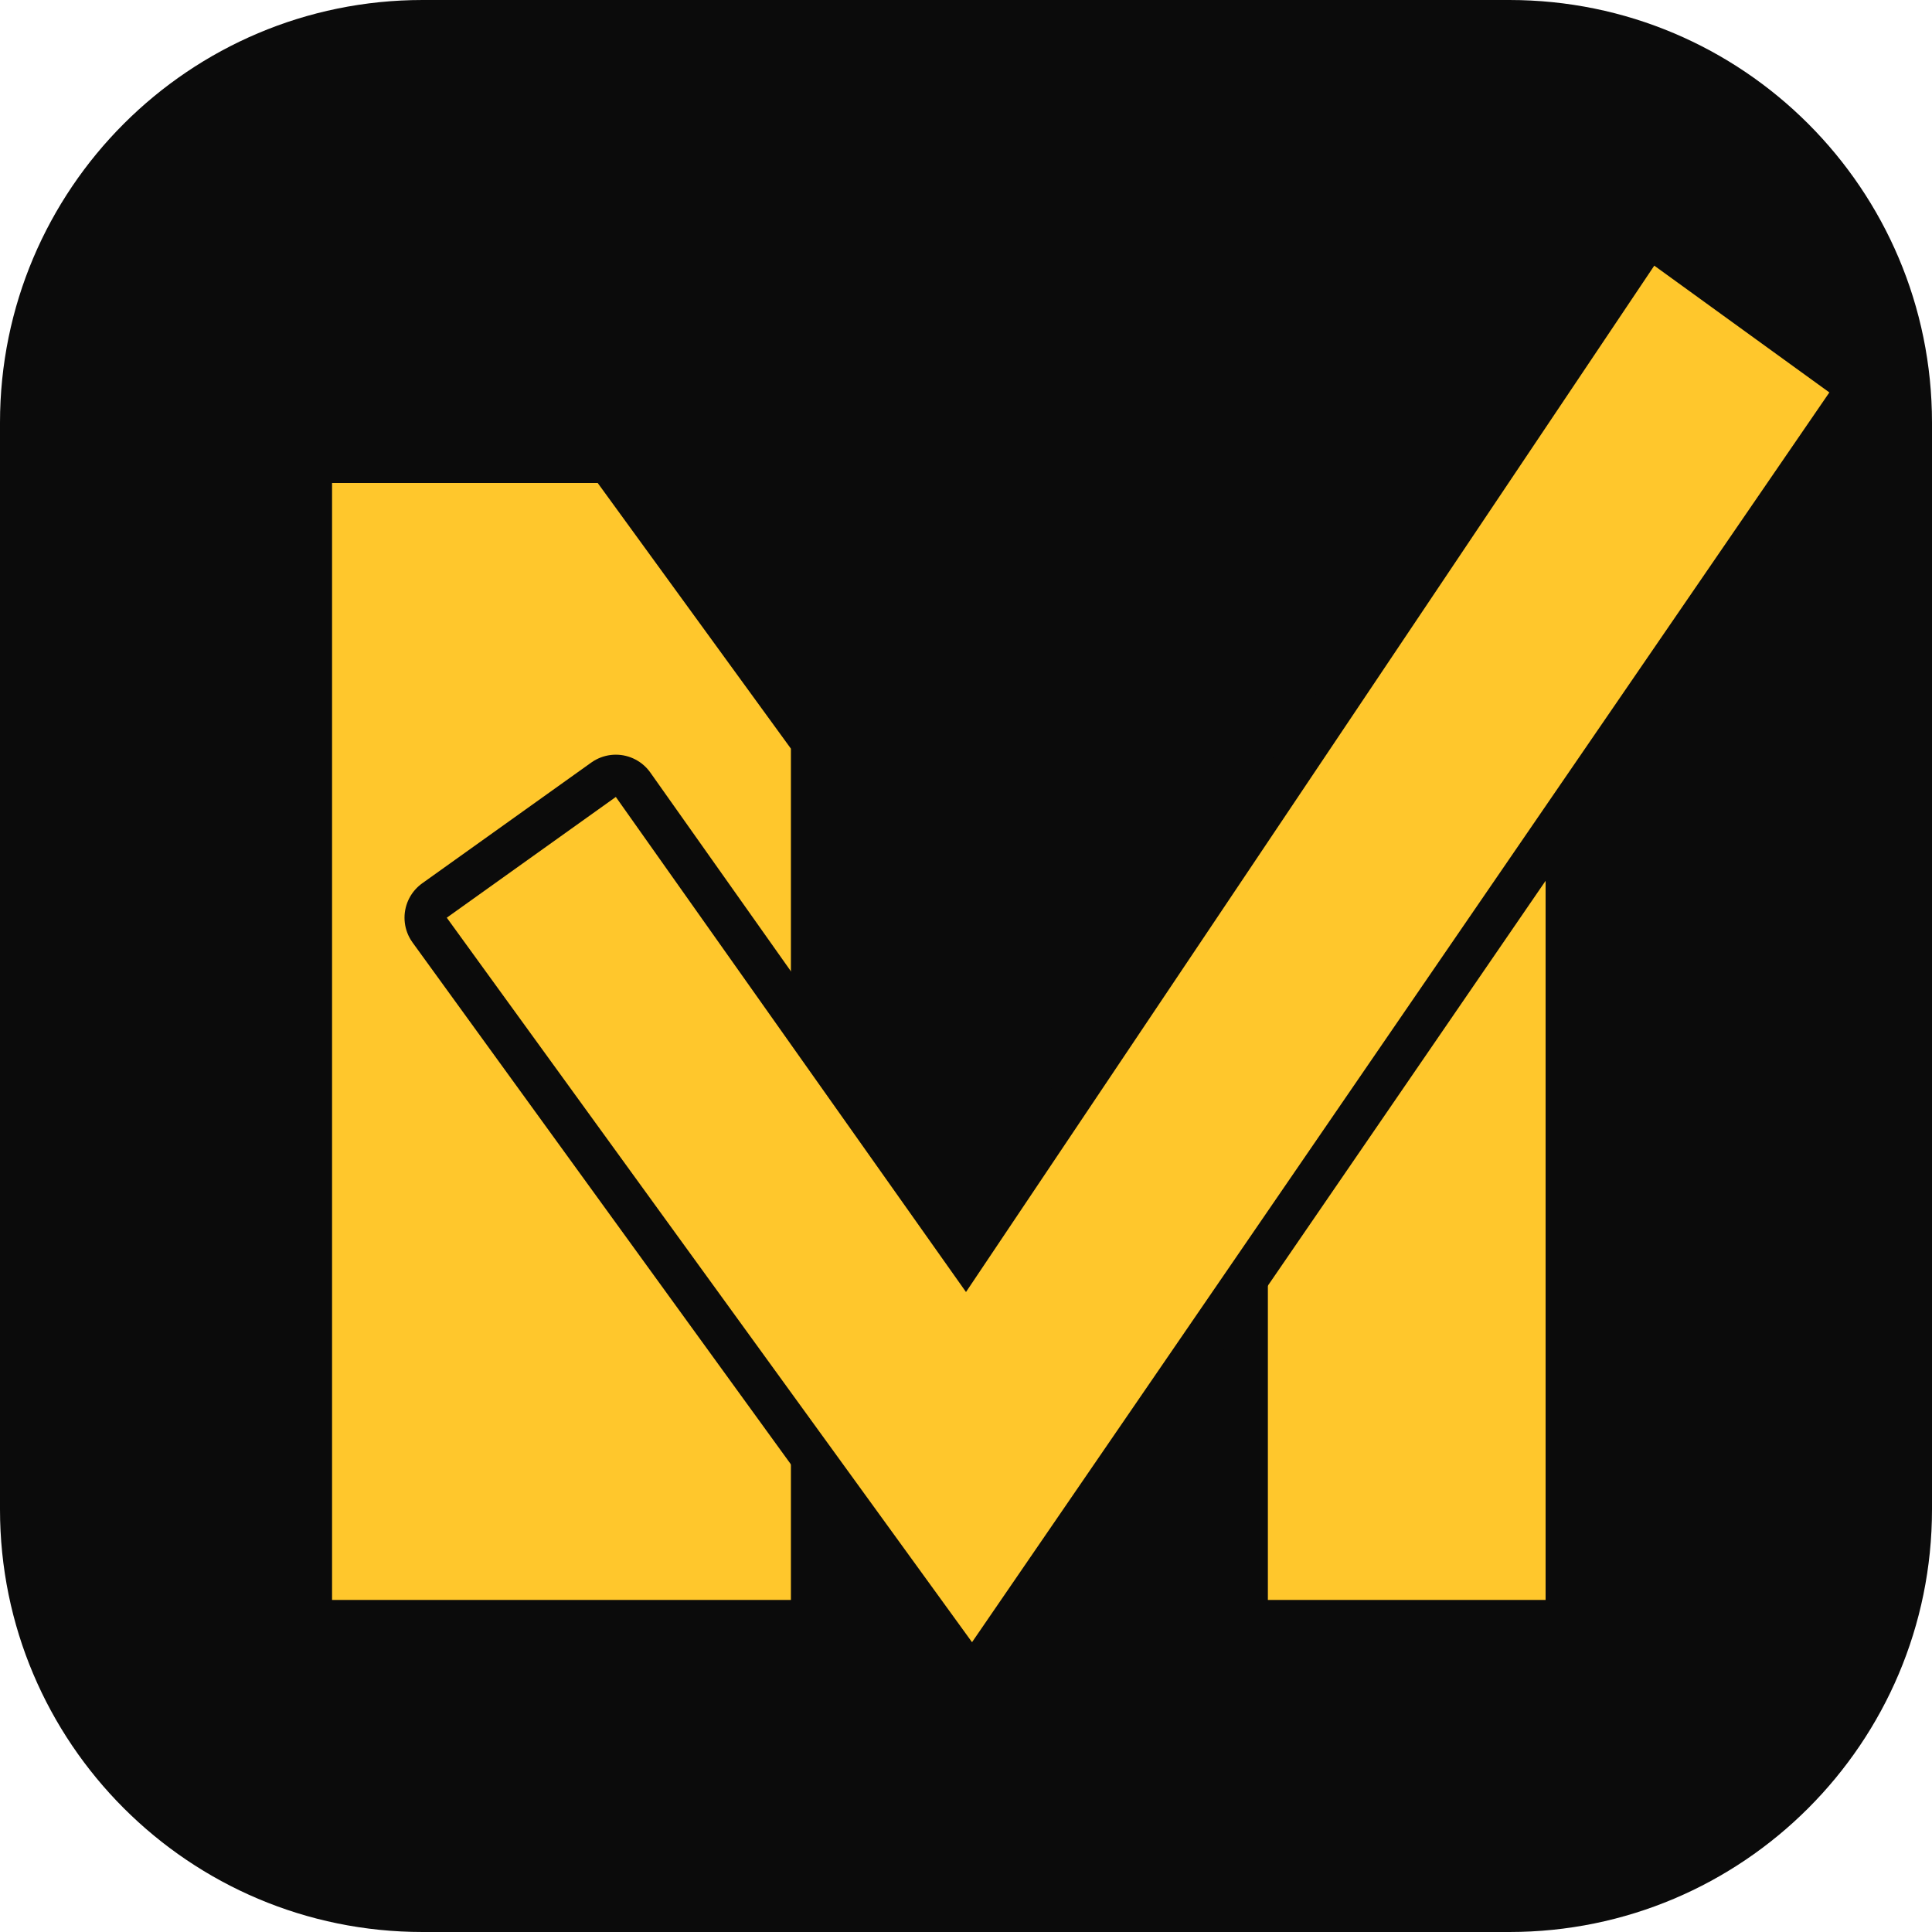
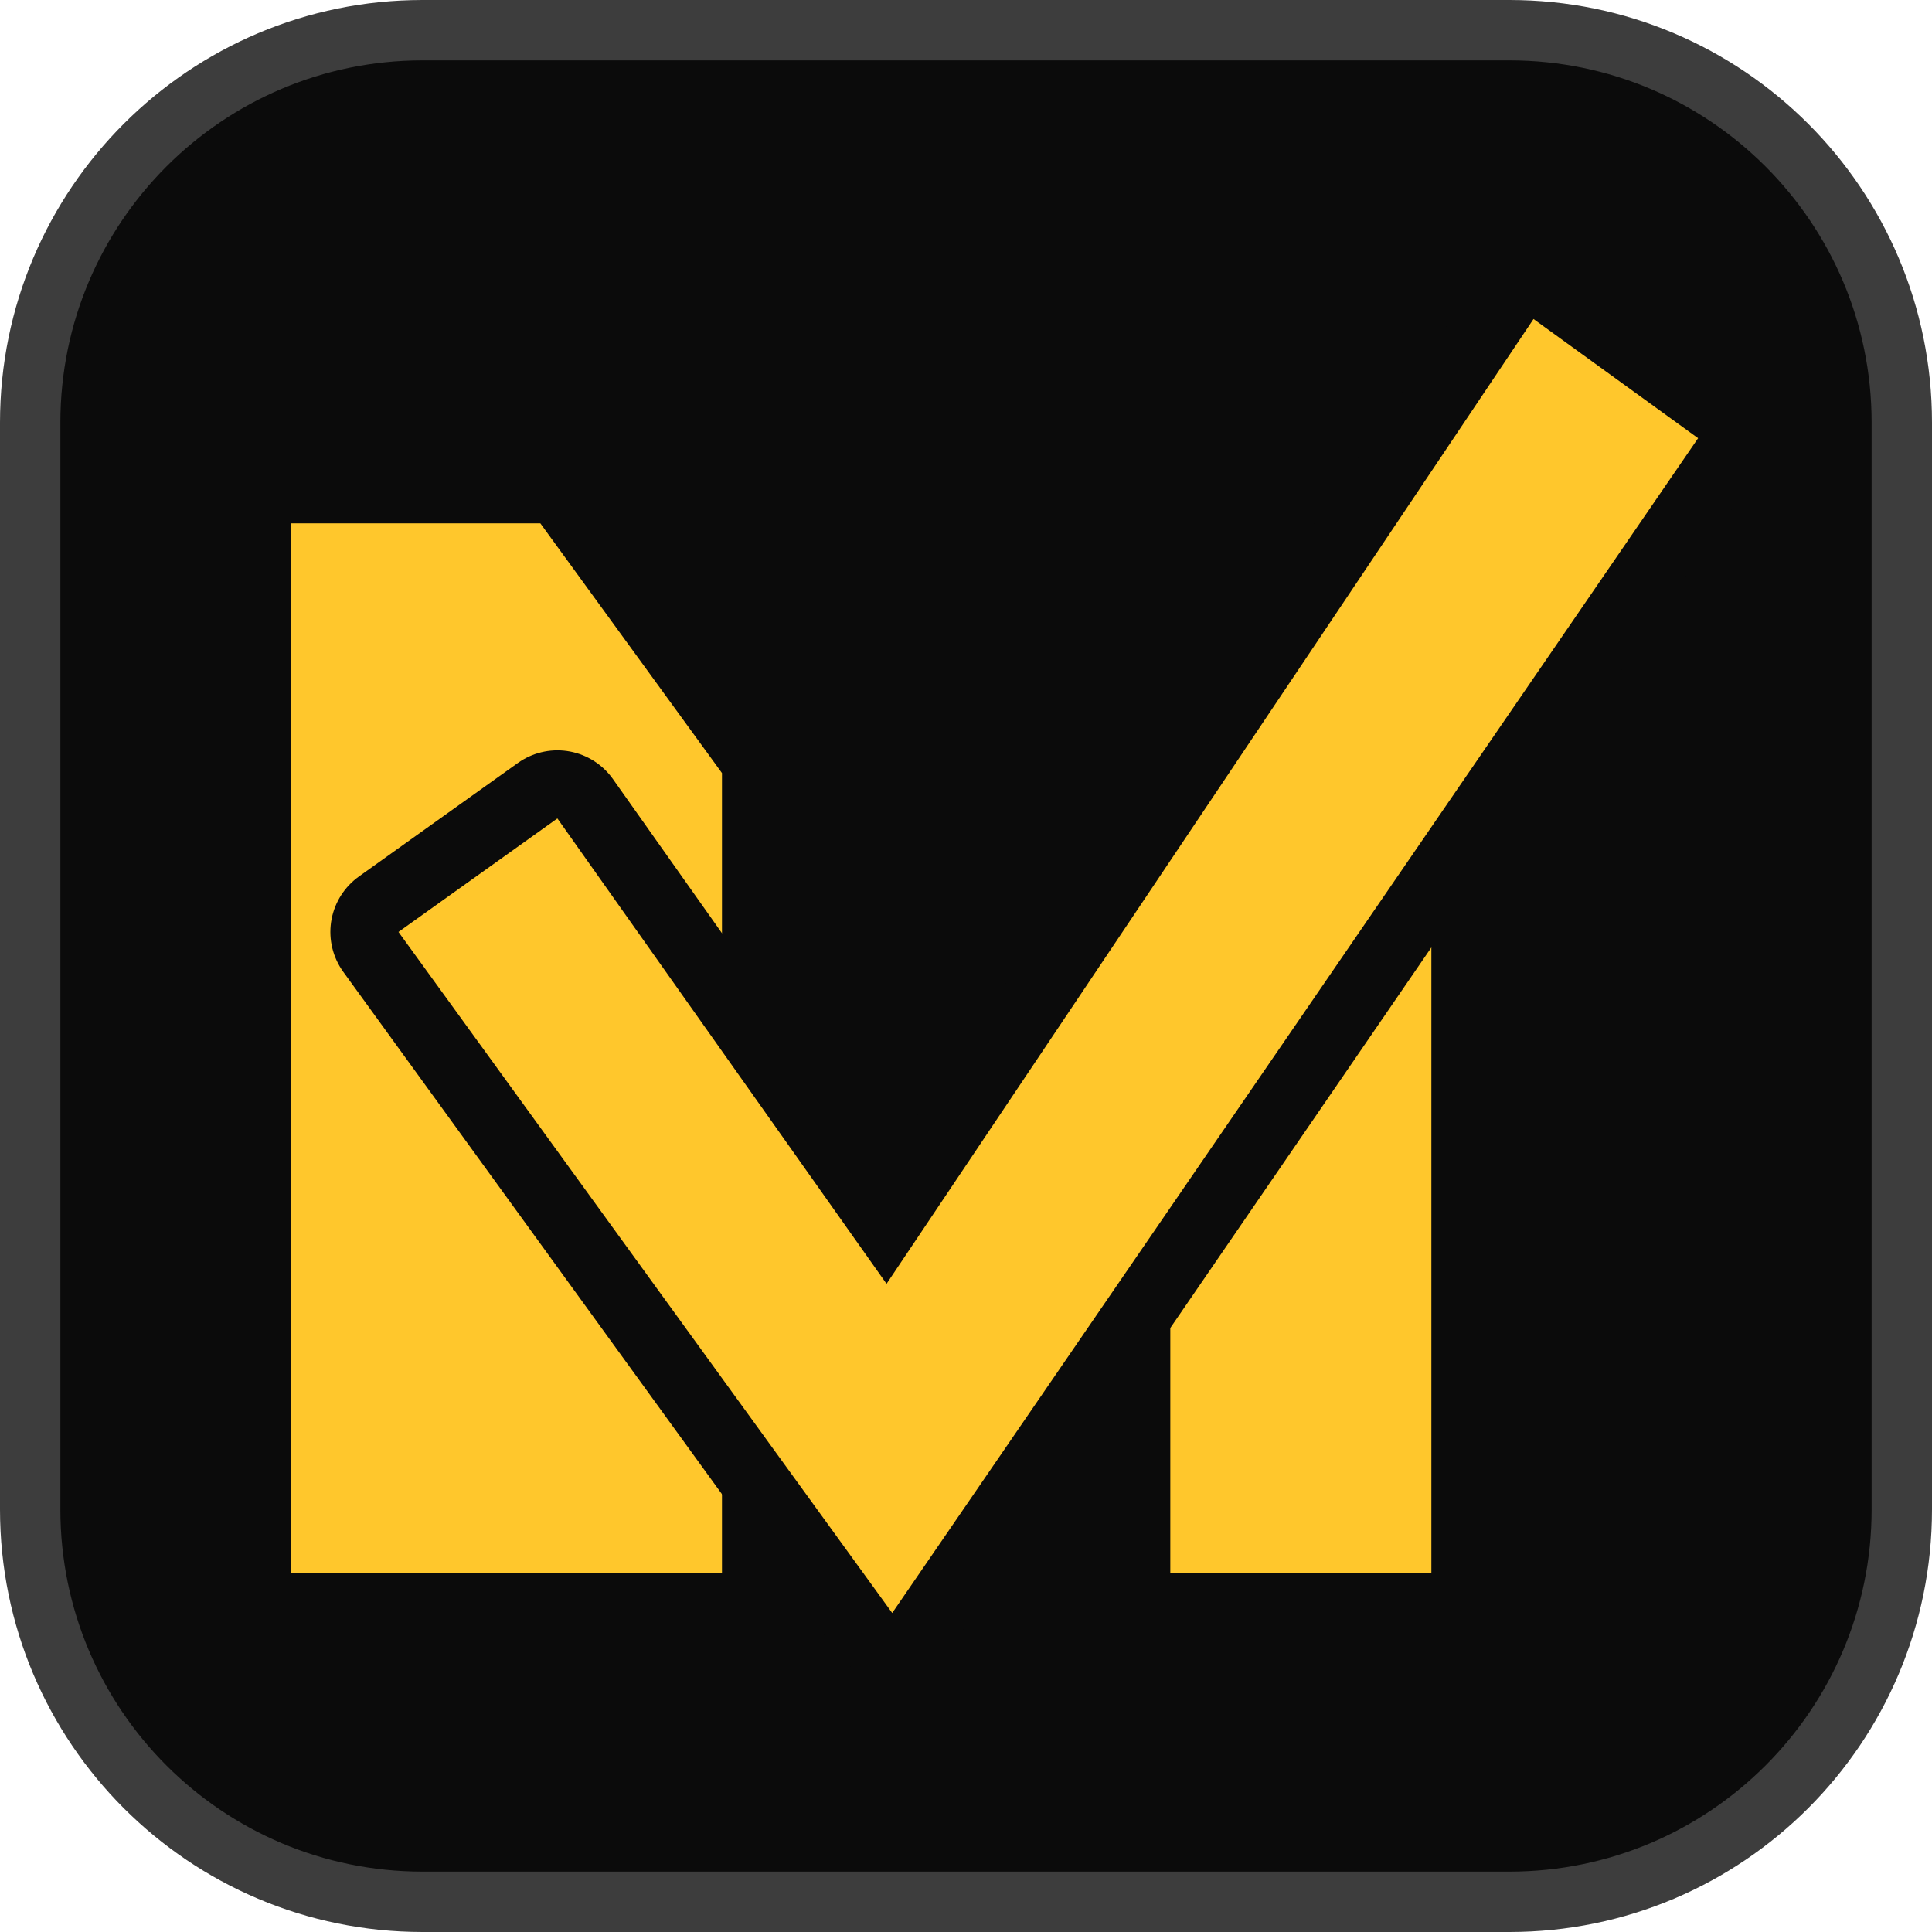
<svg xmlns="http://www.w3.org/2000/svg" viewBox="0 0 32 32">
-   <rect width="32" height="32" rx="7" fill="#0b0b0b" />
-   <g fill="#ffc72c">
+   <rect x="0.5" y="0.5" width="31" height="31" rx="6.5" fill="#0b0b0b" stroke="#3d3d3d" />
+   <g fill="#ffc72c" transform="translate(16 16) scale(0.94) translate(-17.4 -15.8)">
    <path d="M5.5 26.5V8h4.4l3.2 4.4v14.1z" />
-     <path d="M21 14.4 25.6 8.4v18.1H21z" />
-     <path d="M10.2 13.2 16 21.4 27.4 4.4l2.9 2.1L16.1 27.2 7.4 15.2z" stroke="#0b0b0b" stroke-width="1.4" stroke-linejoin="round" paint-order="stroke" />
+     <path d="M21 13h4.6v13.5H21z" />
+     <path d="M10.2 13.2 16 21.4 27.4 4.4l2.9 2.1L16.1 27.2 7.4 15.2z" stroke="#0b0b0b" stroke-width="2.4" stroke-linejoin="round" paint-order="stroke" />
  </g>
</svg>
